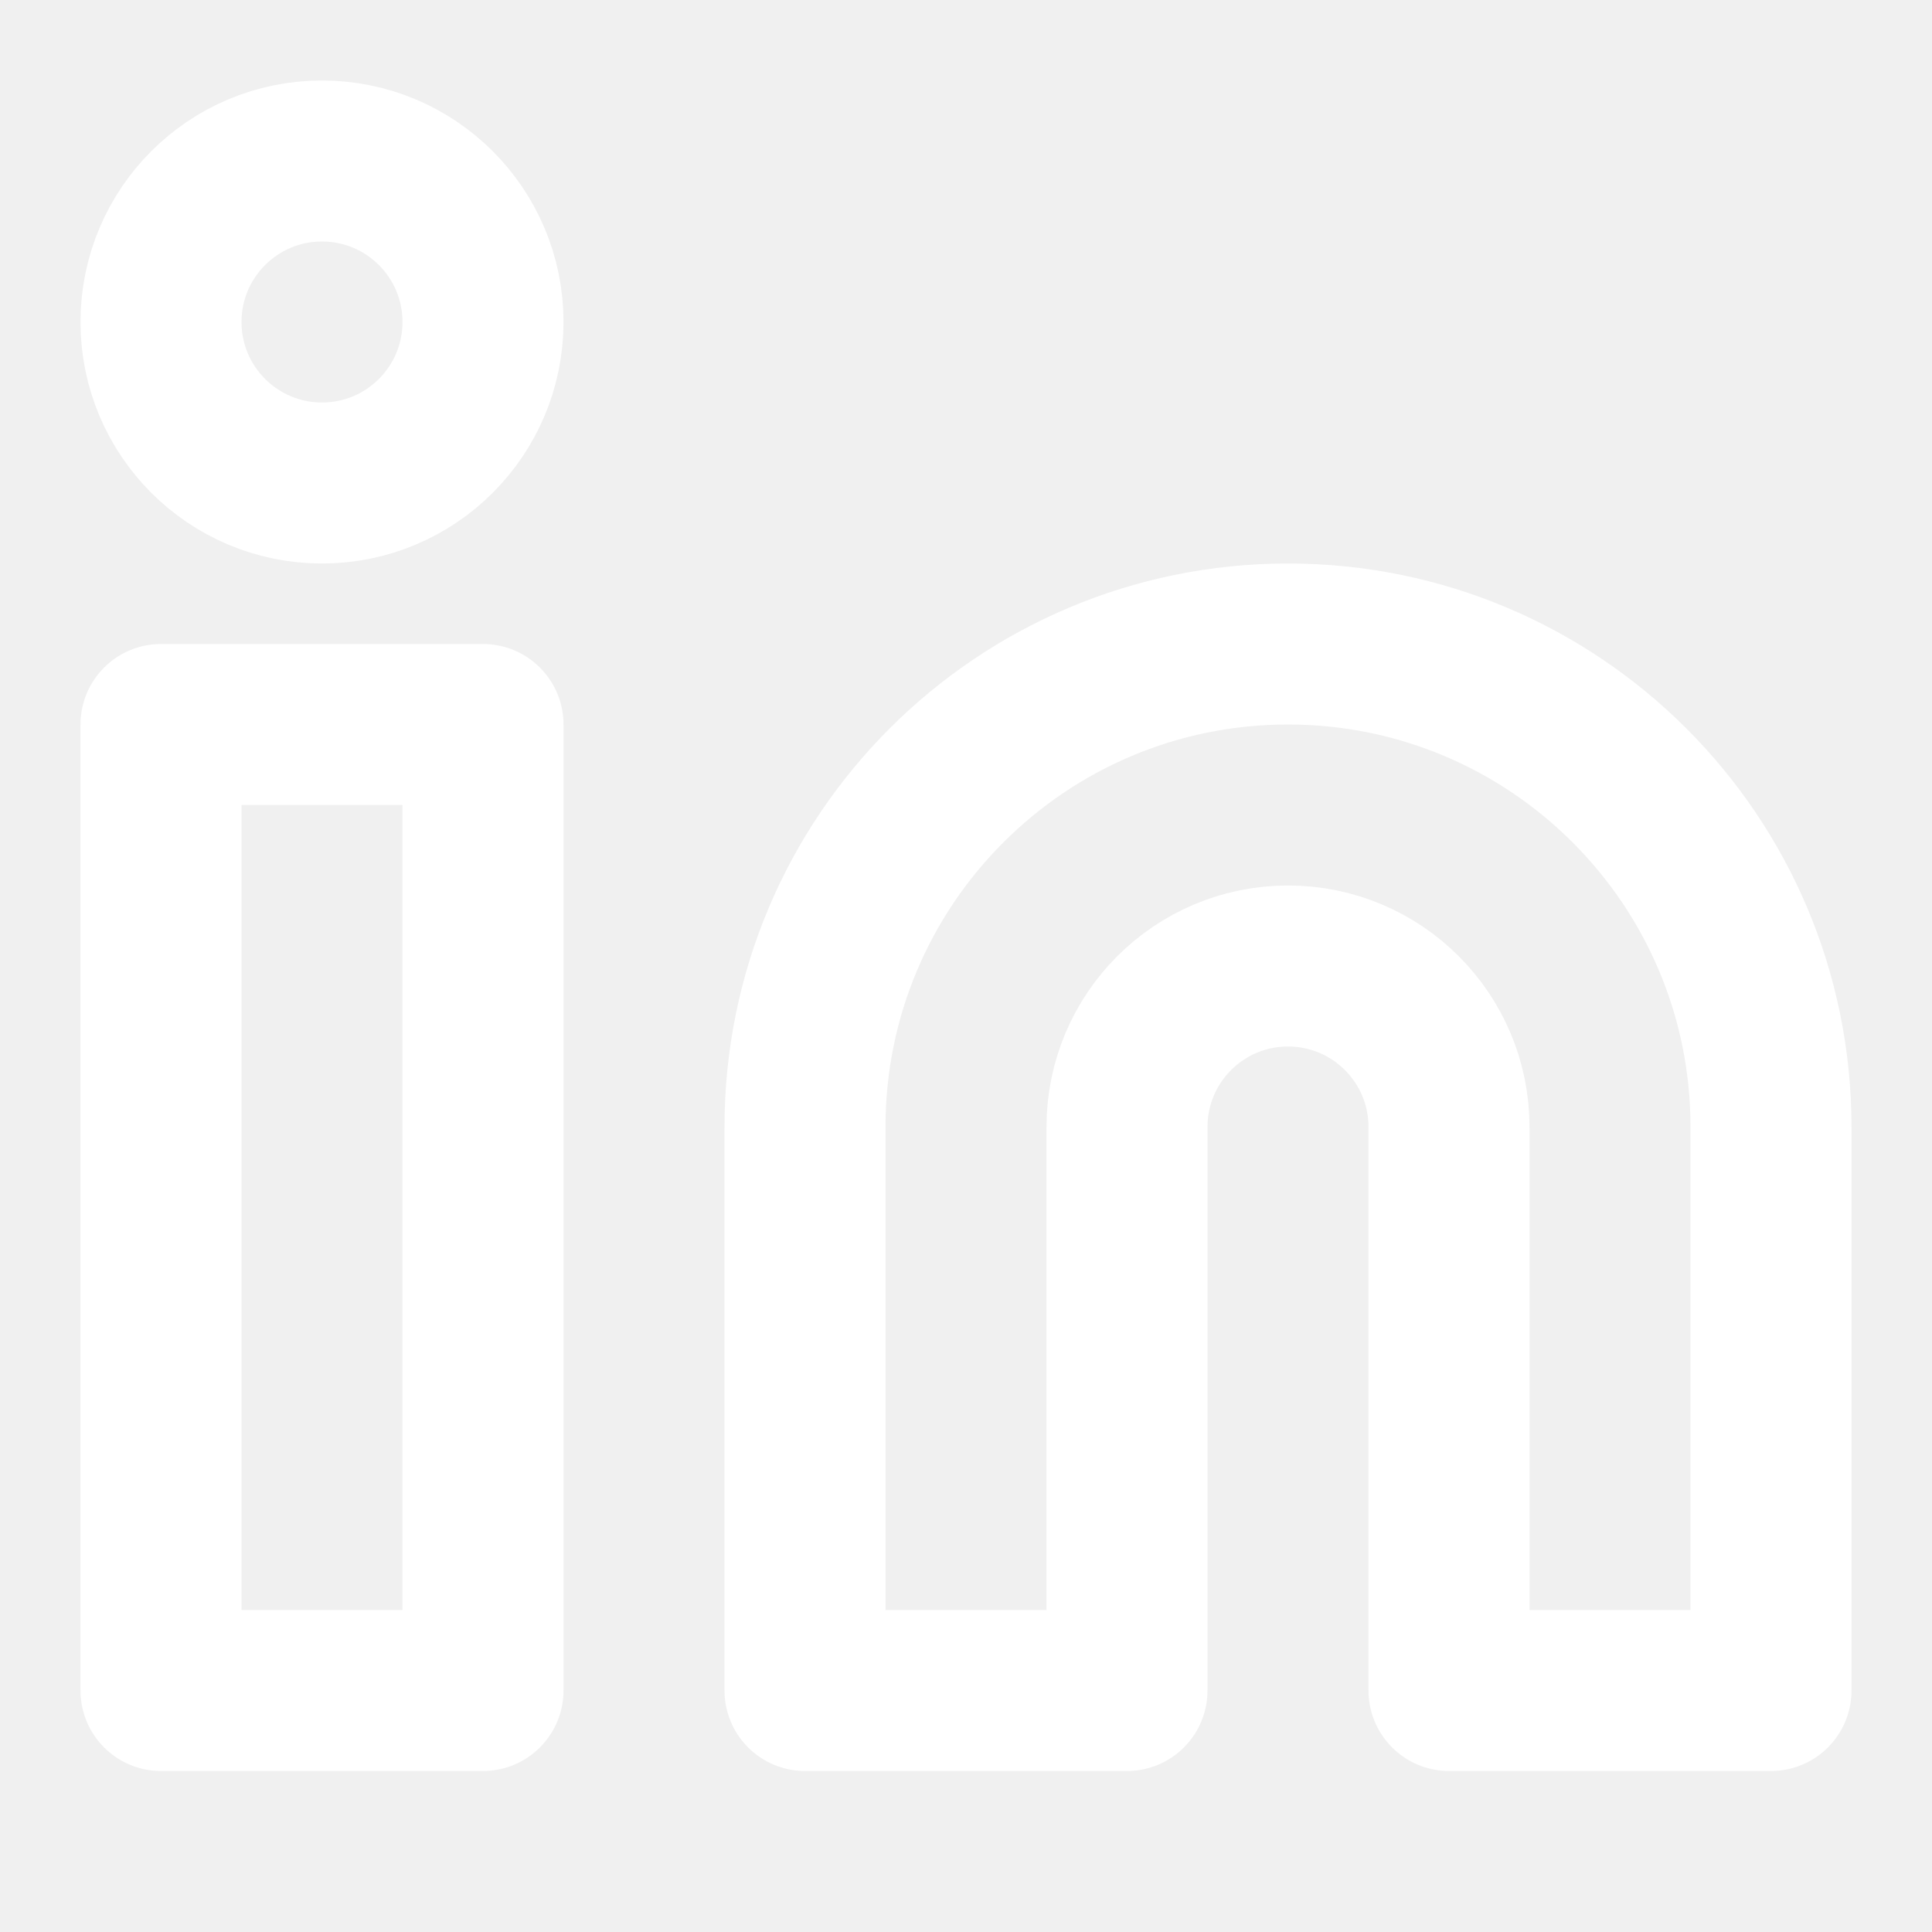
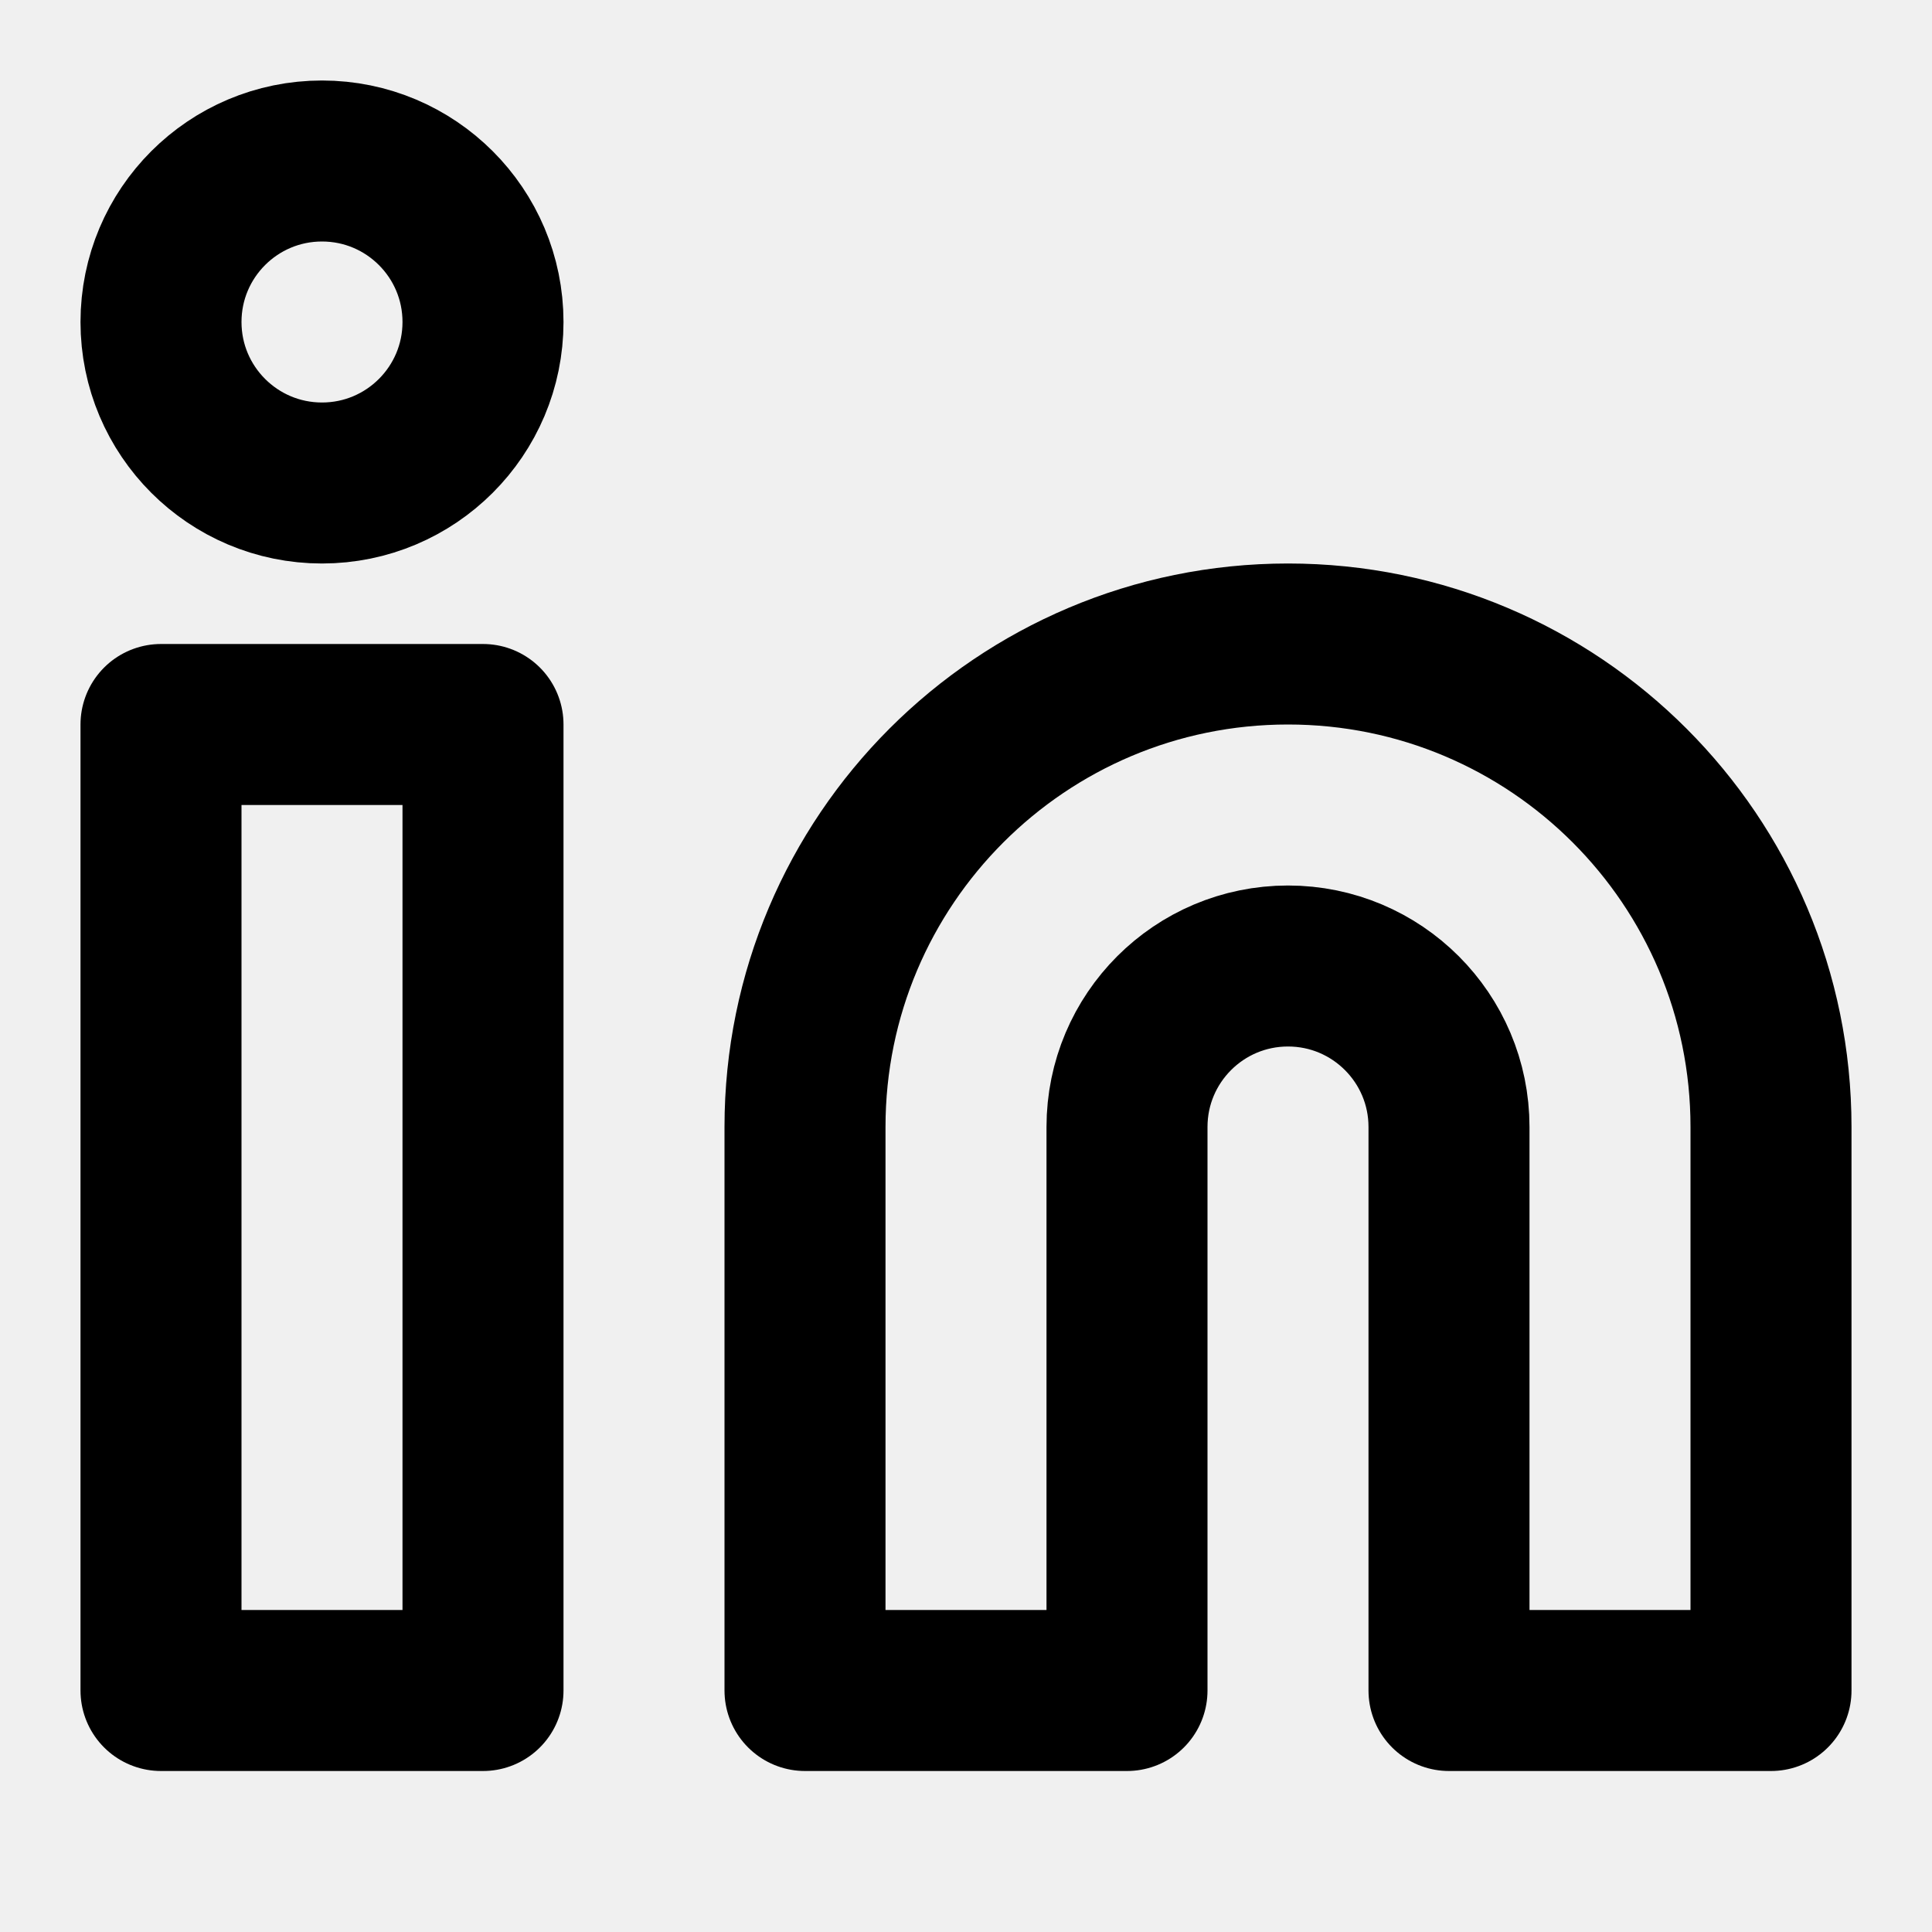
- <svg xmlns="http://www.w3.org/2000/svg" width="24" height="24" viewBox="0 0 24 24" fill="none" stroke="#ffffff" stroke-width="2" stroke-linecap="round" stroke-linejoin="round" class="feather feather-linkedin">
+ <svg xmlns="http://www.w3.org/2000/svg" width="24" height="24" viewBox="0 0 24 24" fill="none" stroke="#000000" stroke-width="2" stroke-linecap="round" stroke-linejoin="round" class="feather feather-linkedin">
  <path d="M16 8a6 6 0 0 1 6 6v7h-4v-7a2 2 0 0 0-2-2 2 2 0 0 0-2 2v7h-4v-7a6 6 0 0 1 6-6z" />
  <rect x="2" y="9" width="4" height="12" />
  <circle cx="4" cy="4" r="2" />
</svg>
